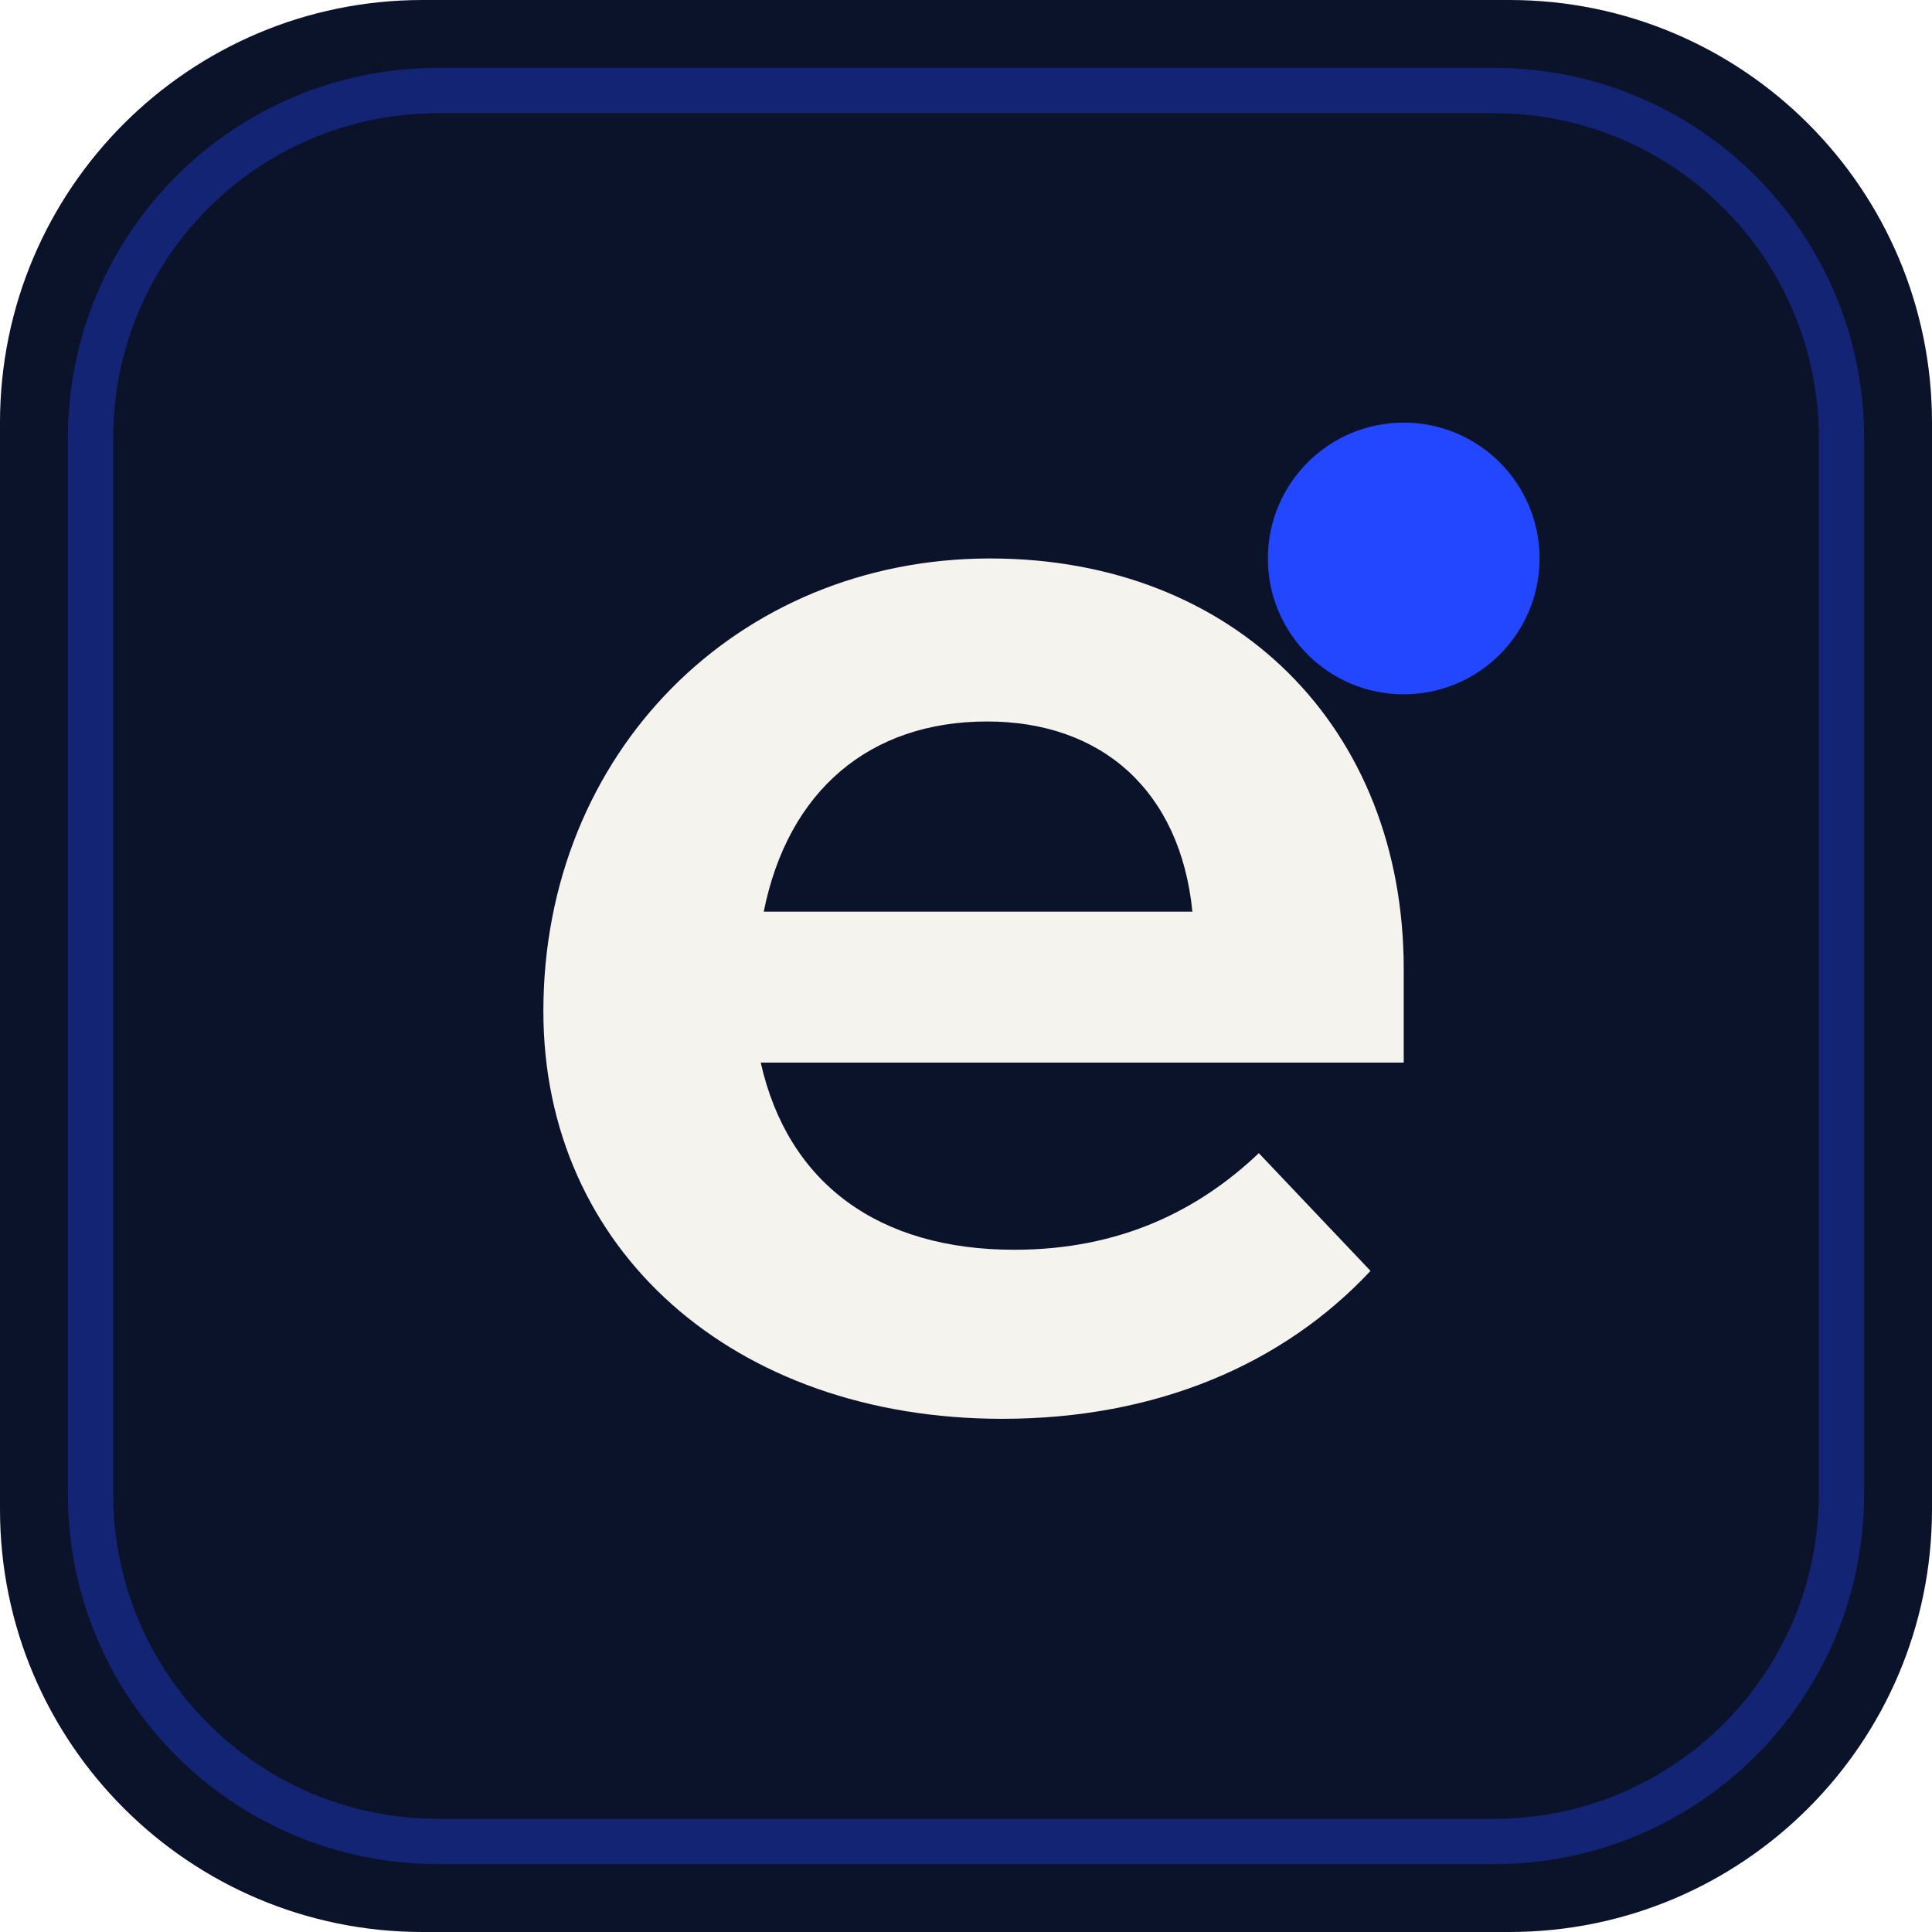
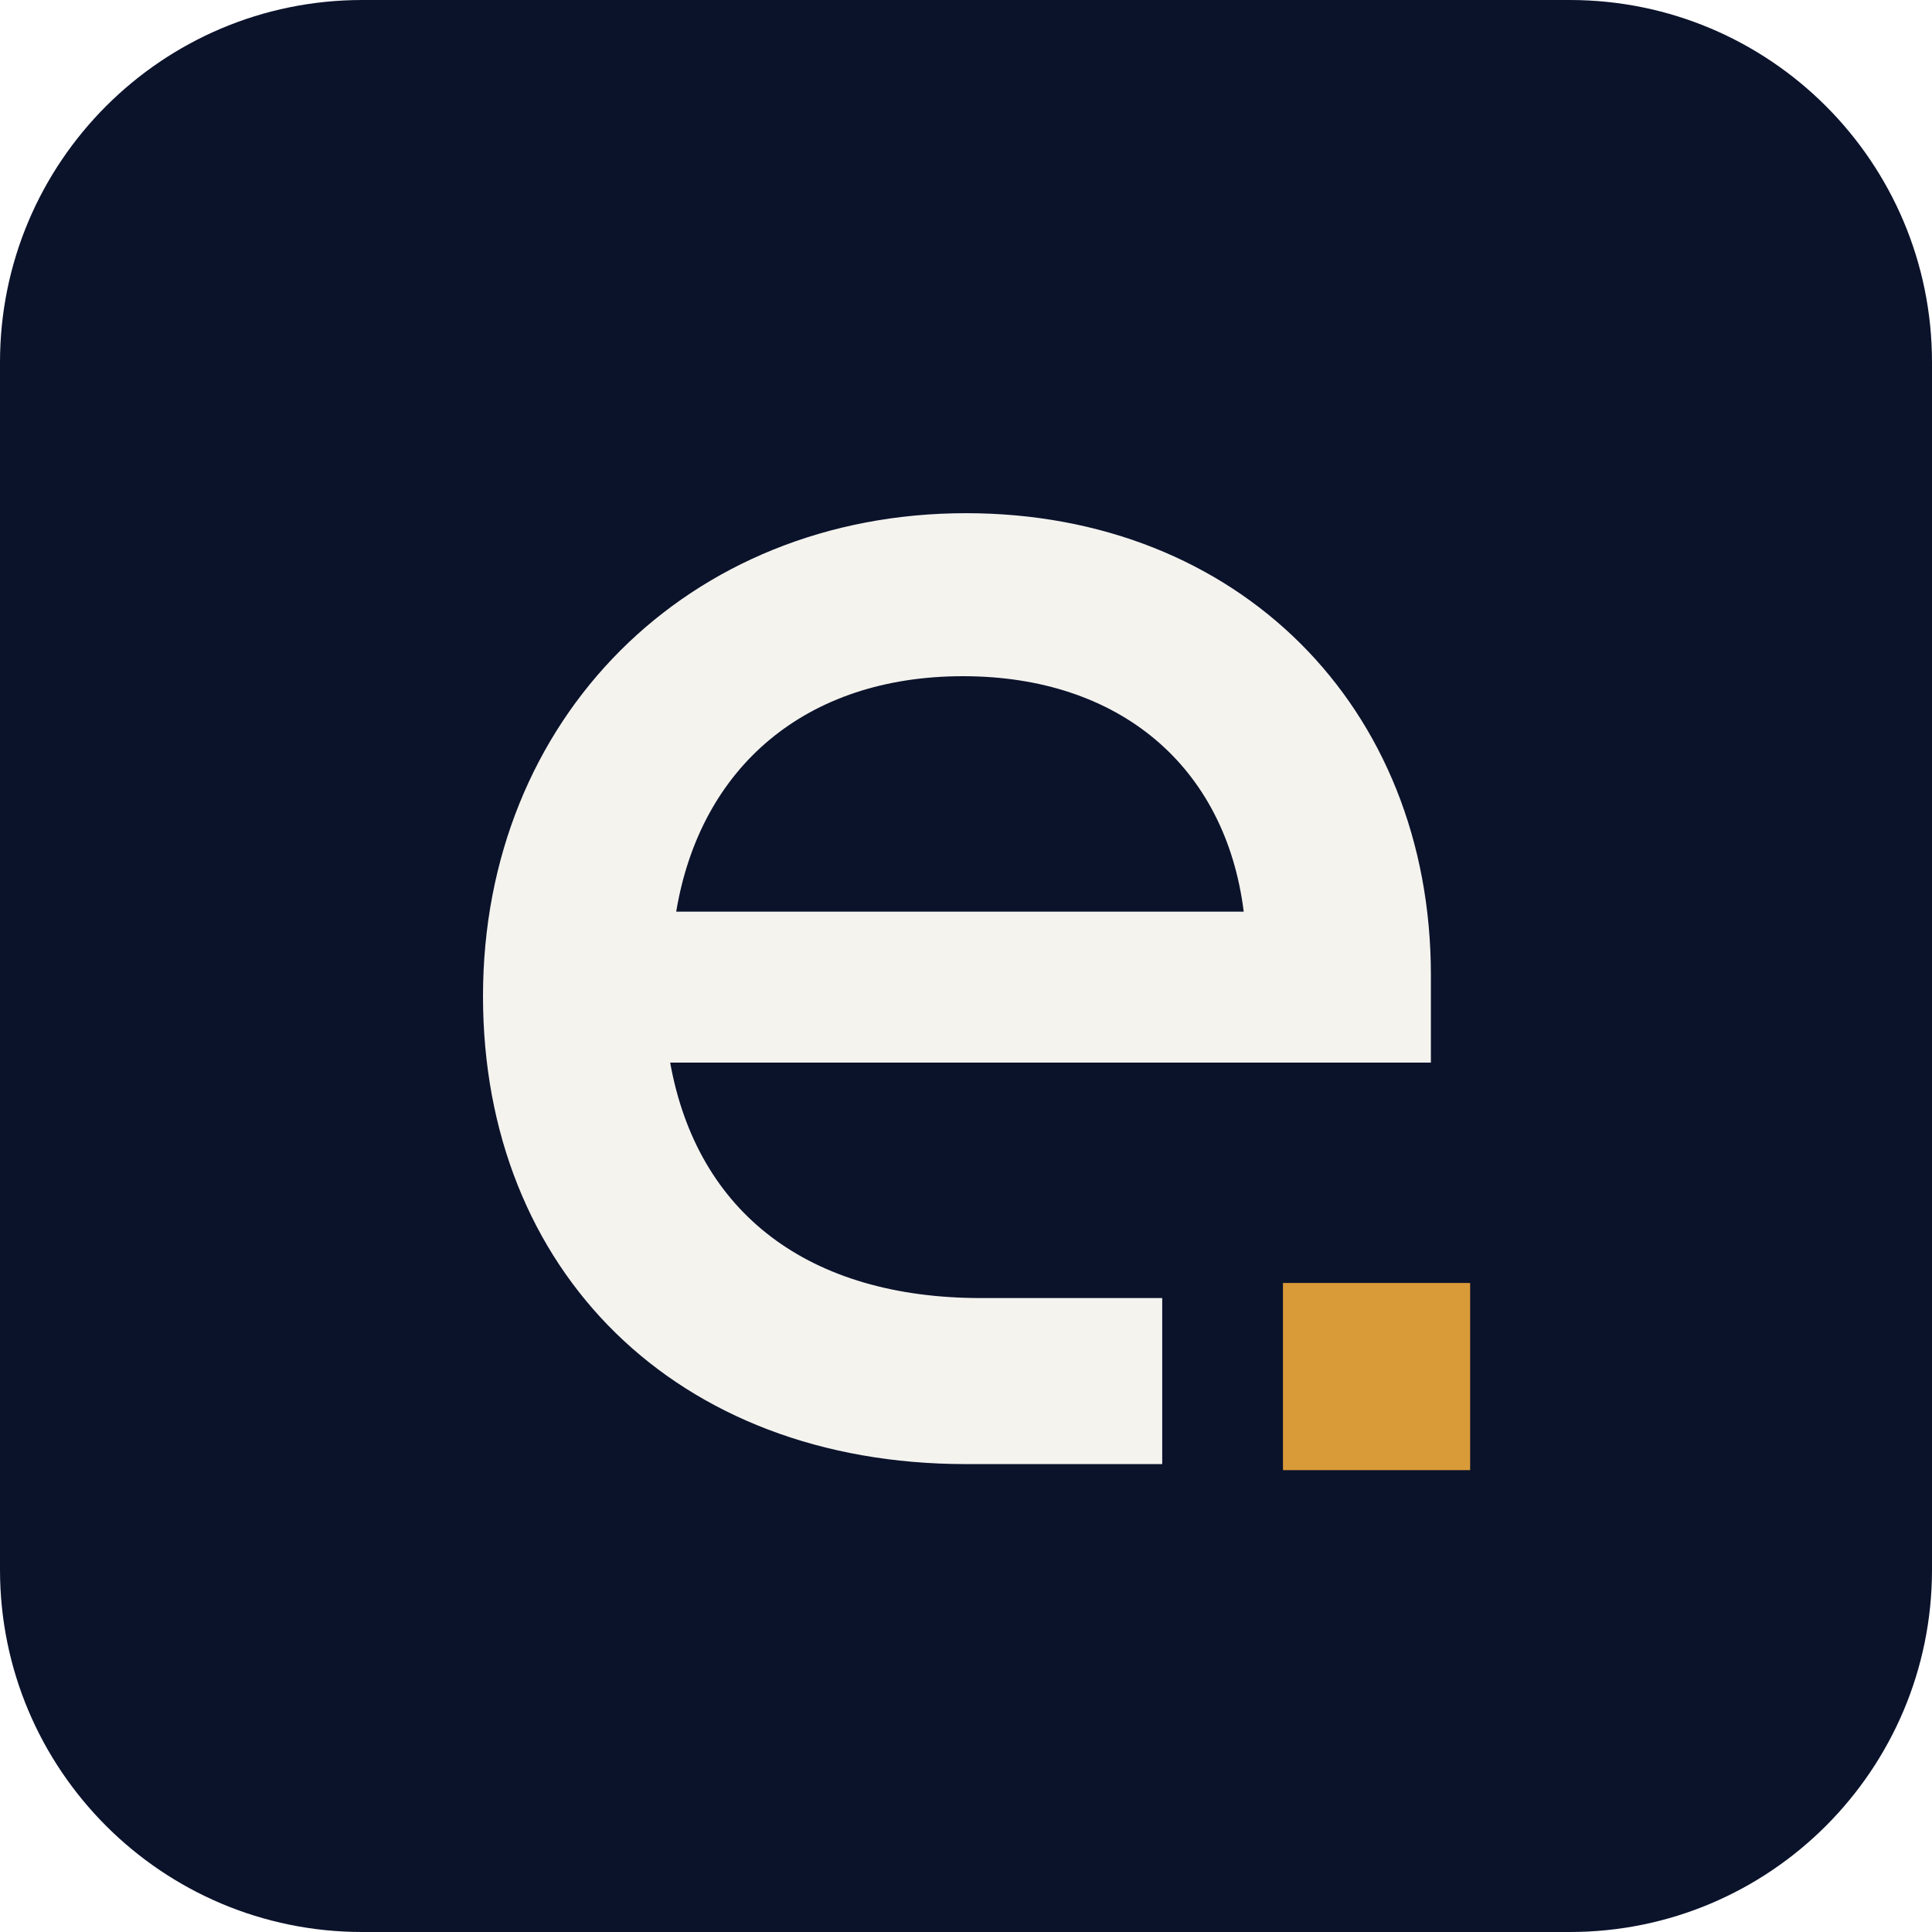
<svg xmlns="http://www.w3.org/2000/svg" viewBox="0 0 64 64" fill="none">
-   <rect width="64" height="64" rx="14" fill="#0B132B" />
-   <rect x="3" y="3" width="58" height="58" rx="11.5" stroke="#2347FF" stroke-opacity="0.35" stroke-width="1.5" />
-   <path d="M18 33.5C18 24.94 24.42 18.5 32.8 18.5C40.9 18.5 46.5 24.1 46.5 32.1V35.2H25.2C26.1 39.2 29.1 41.4 33.6 41.4C37.1 41.4 39.7 40.1 41.7 38.2L45.4 42.1C42.5 45.2 38.3 47 33.2 47C24.3 47 18 41.4 18 33.5ZM25.3 30.2H39.5C39.1 26.2 36.5 23.9 32.7 23.9C28.8 23.9 26.1 26.2 25.3 30.2Z" fill="#F5F3EE" />
-   <circle cx="46.5" cy="18.5" r="4.5" fill="#2347FF" />
+   <rect width="64" height="64" rx="12" fill="#0B132B" />
+   <path d="M16 33C16 23.8 22.8 17 32 17C41 17 47.4 23.4 47.4 32.3V35.2H22.2C23.1 40.2 26.8 43 32.5 43H38.5V48.5H32C22.4 48.5 16 42.1 16 33ZM22.4 30.2H41.2C40.6 25.4 37.1 22.4 31.9 22.4C26.7 22.4 23.2 25.4 22.4 30.2Z" fill="#F5F3EE" />
+   <rect x="42.5" y="42.5" width="6.2" height="6.2" fill="#D99B38" />
</svg>
